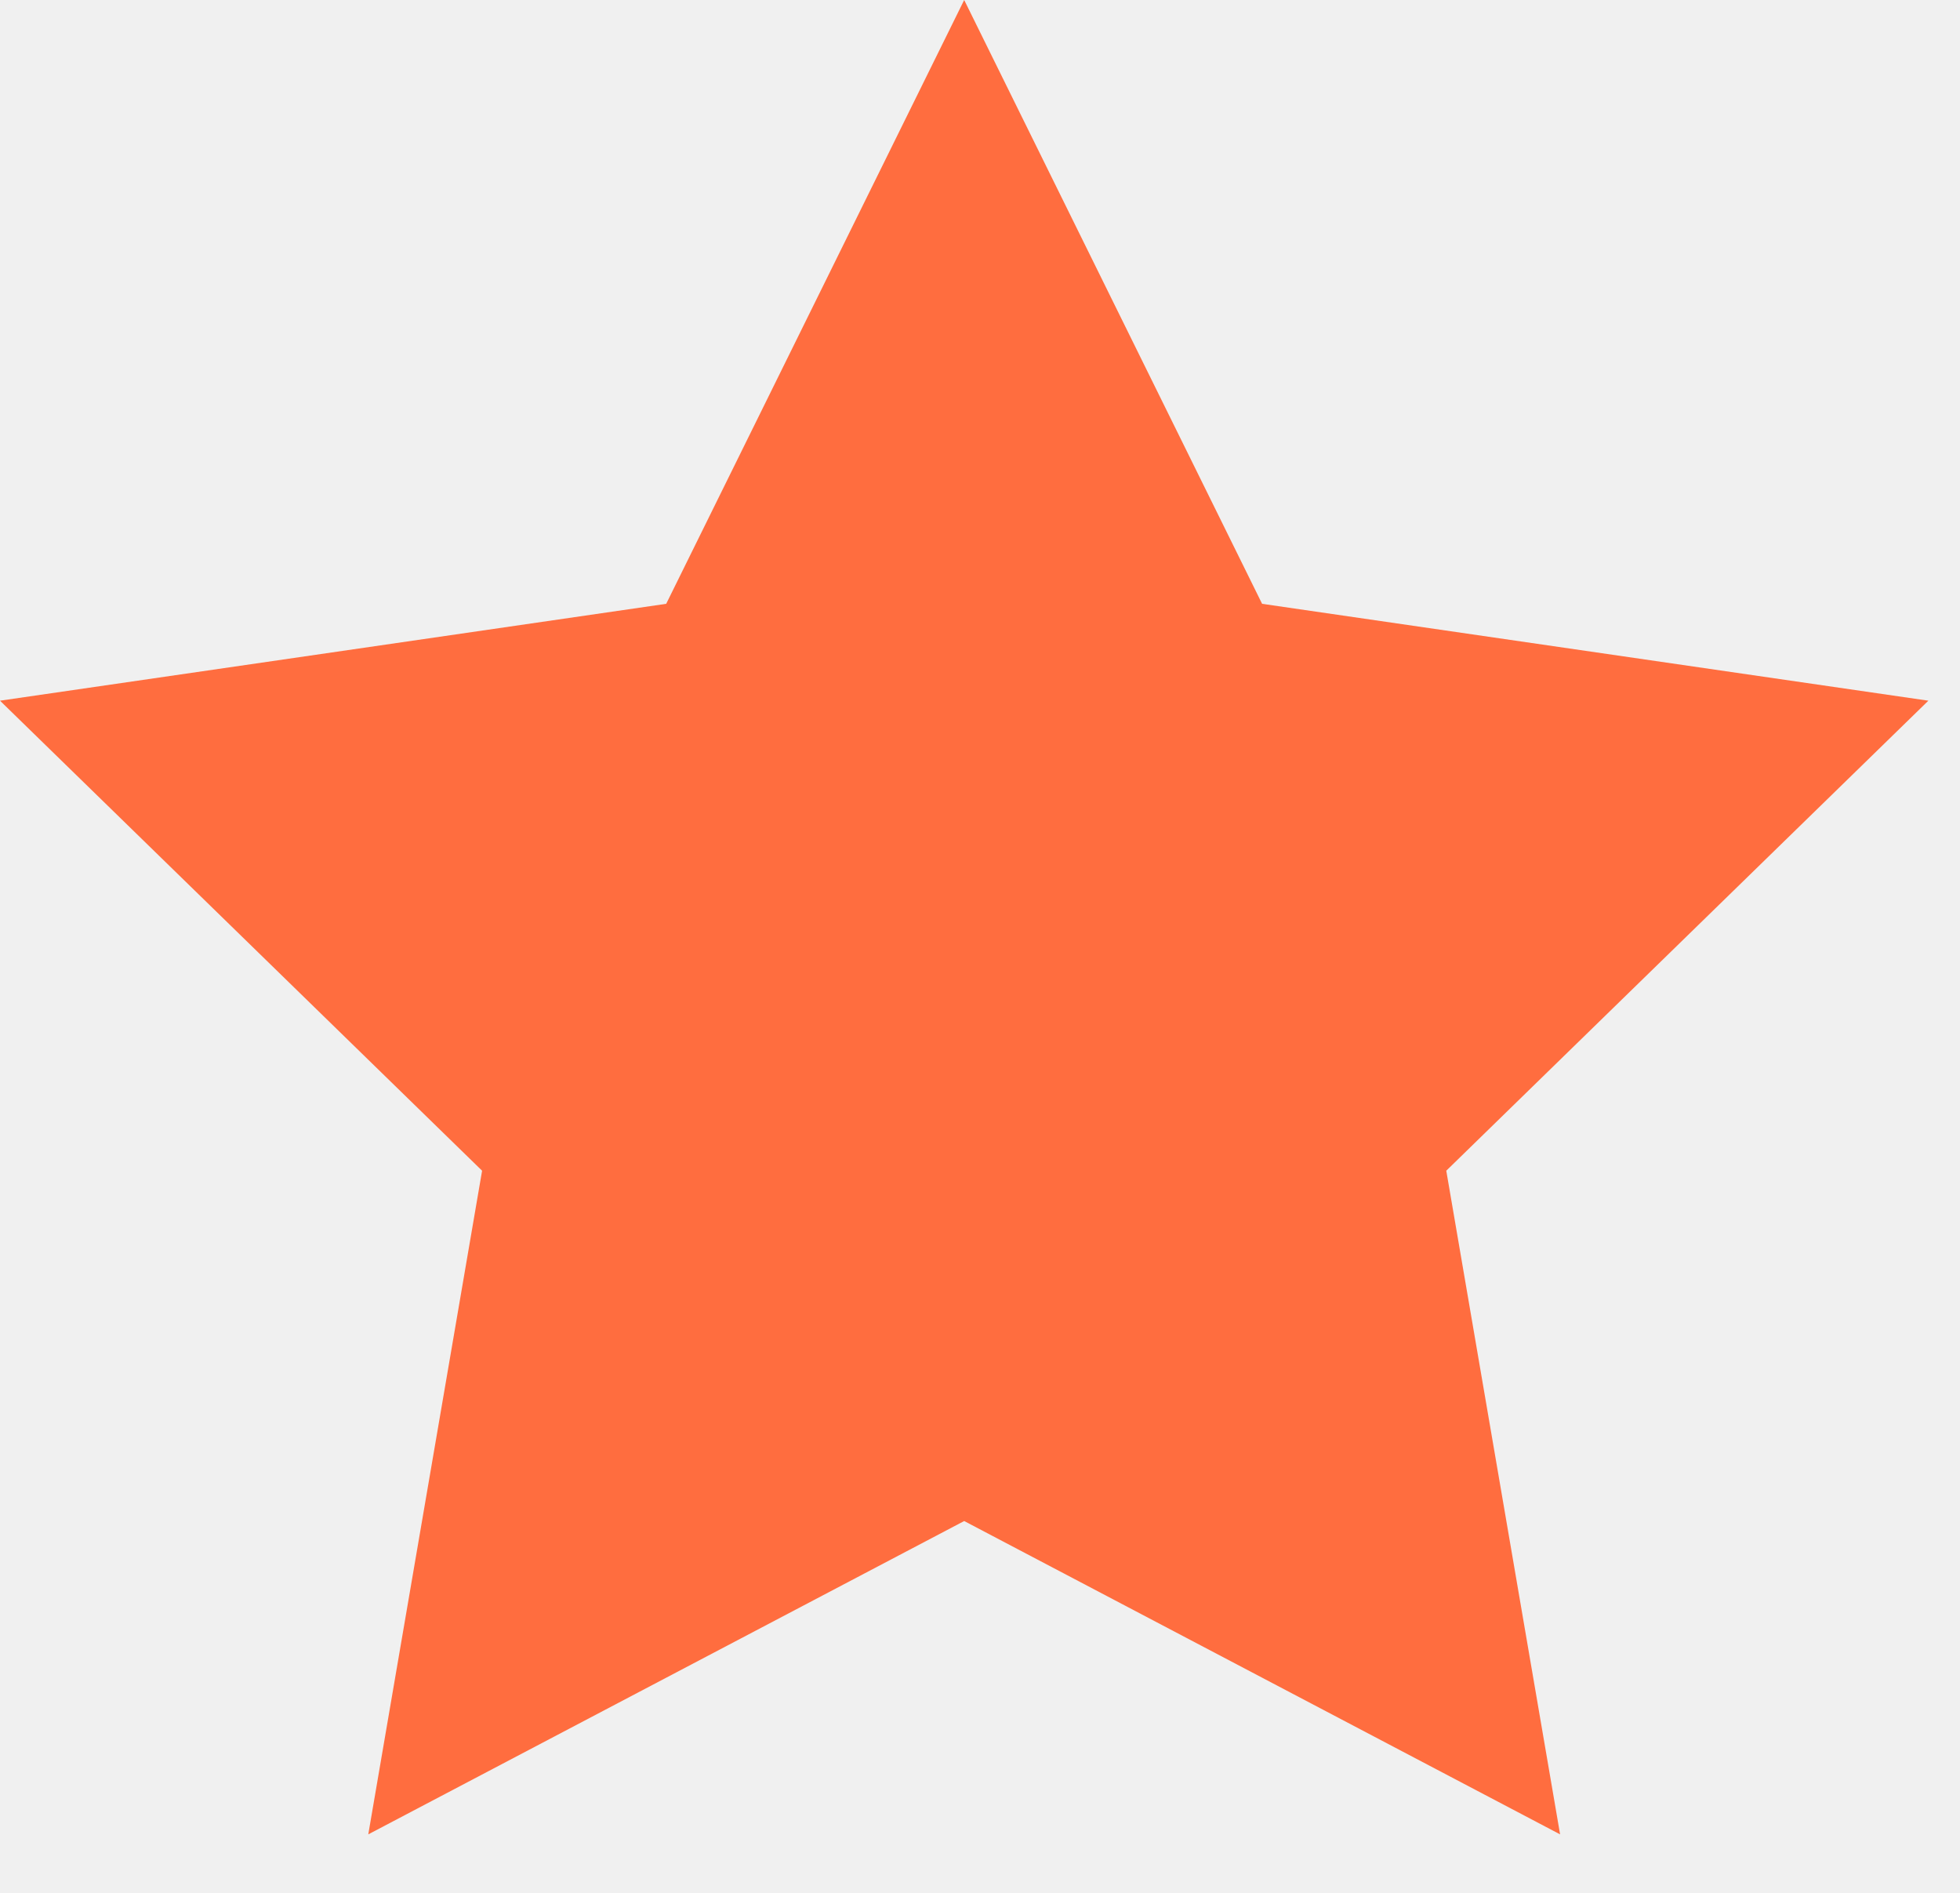
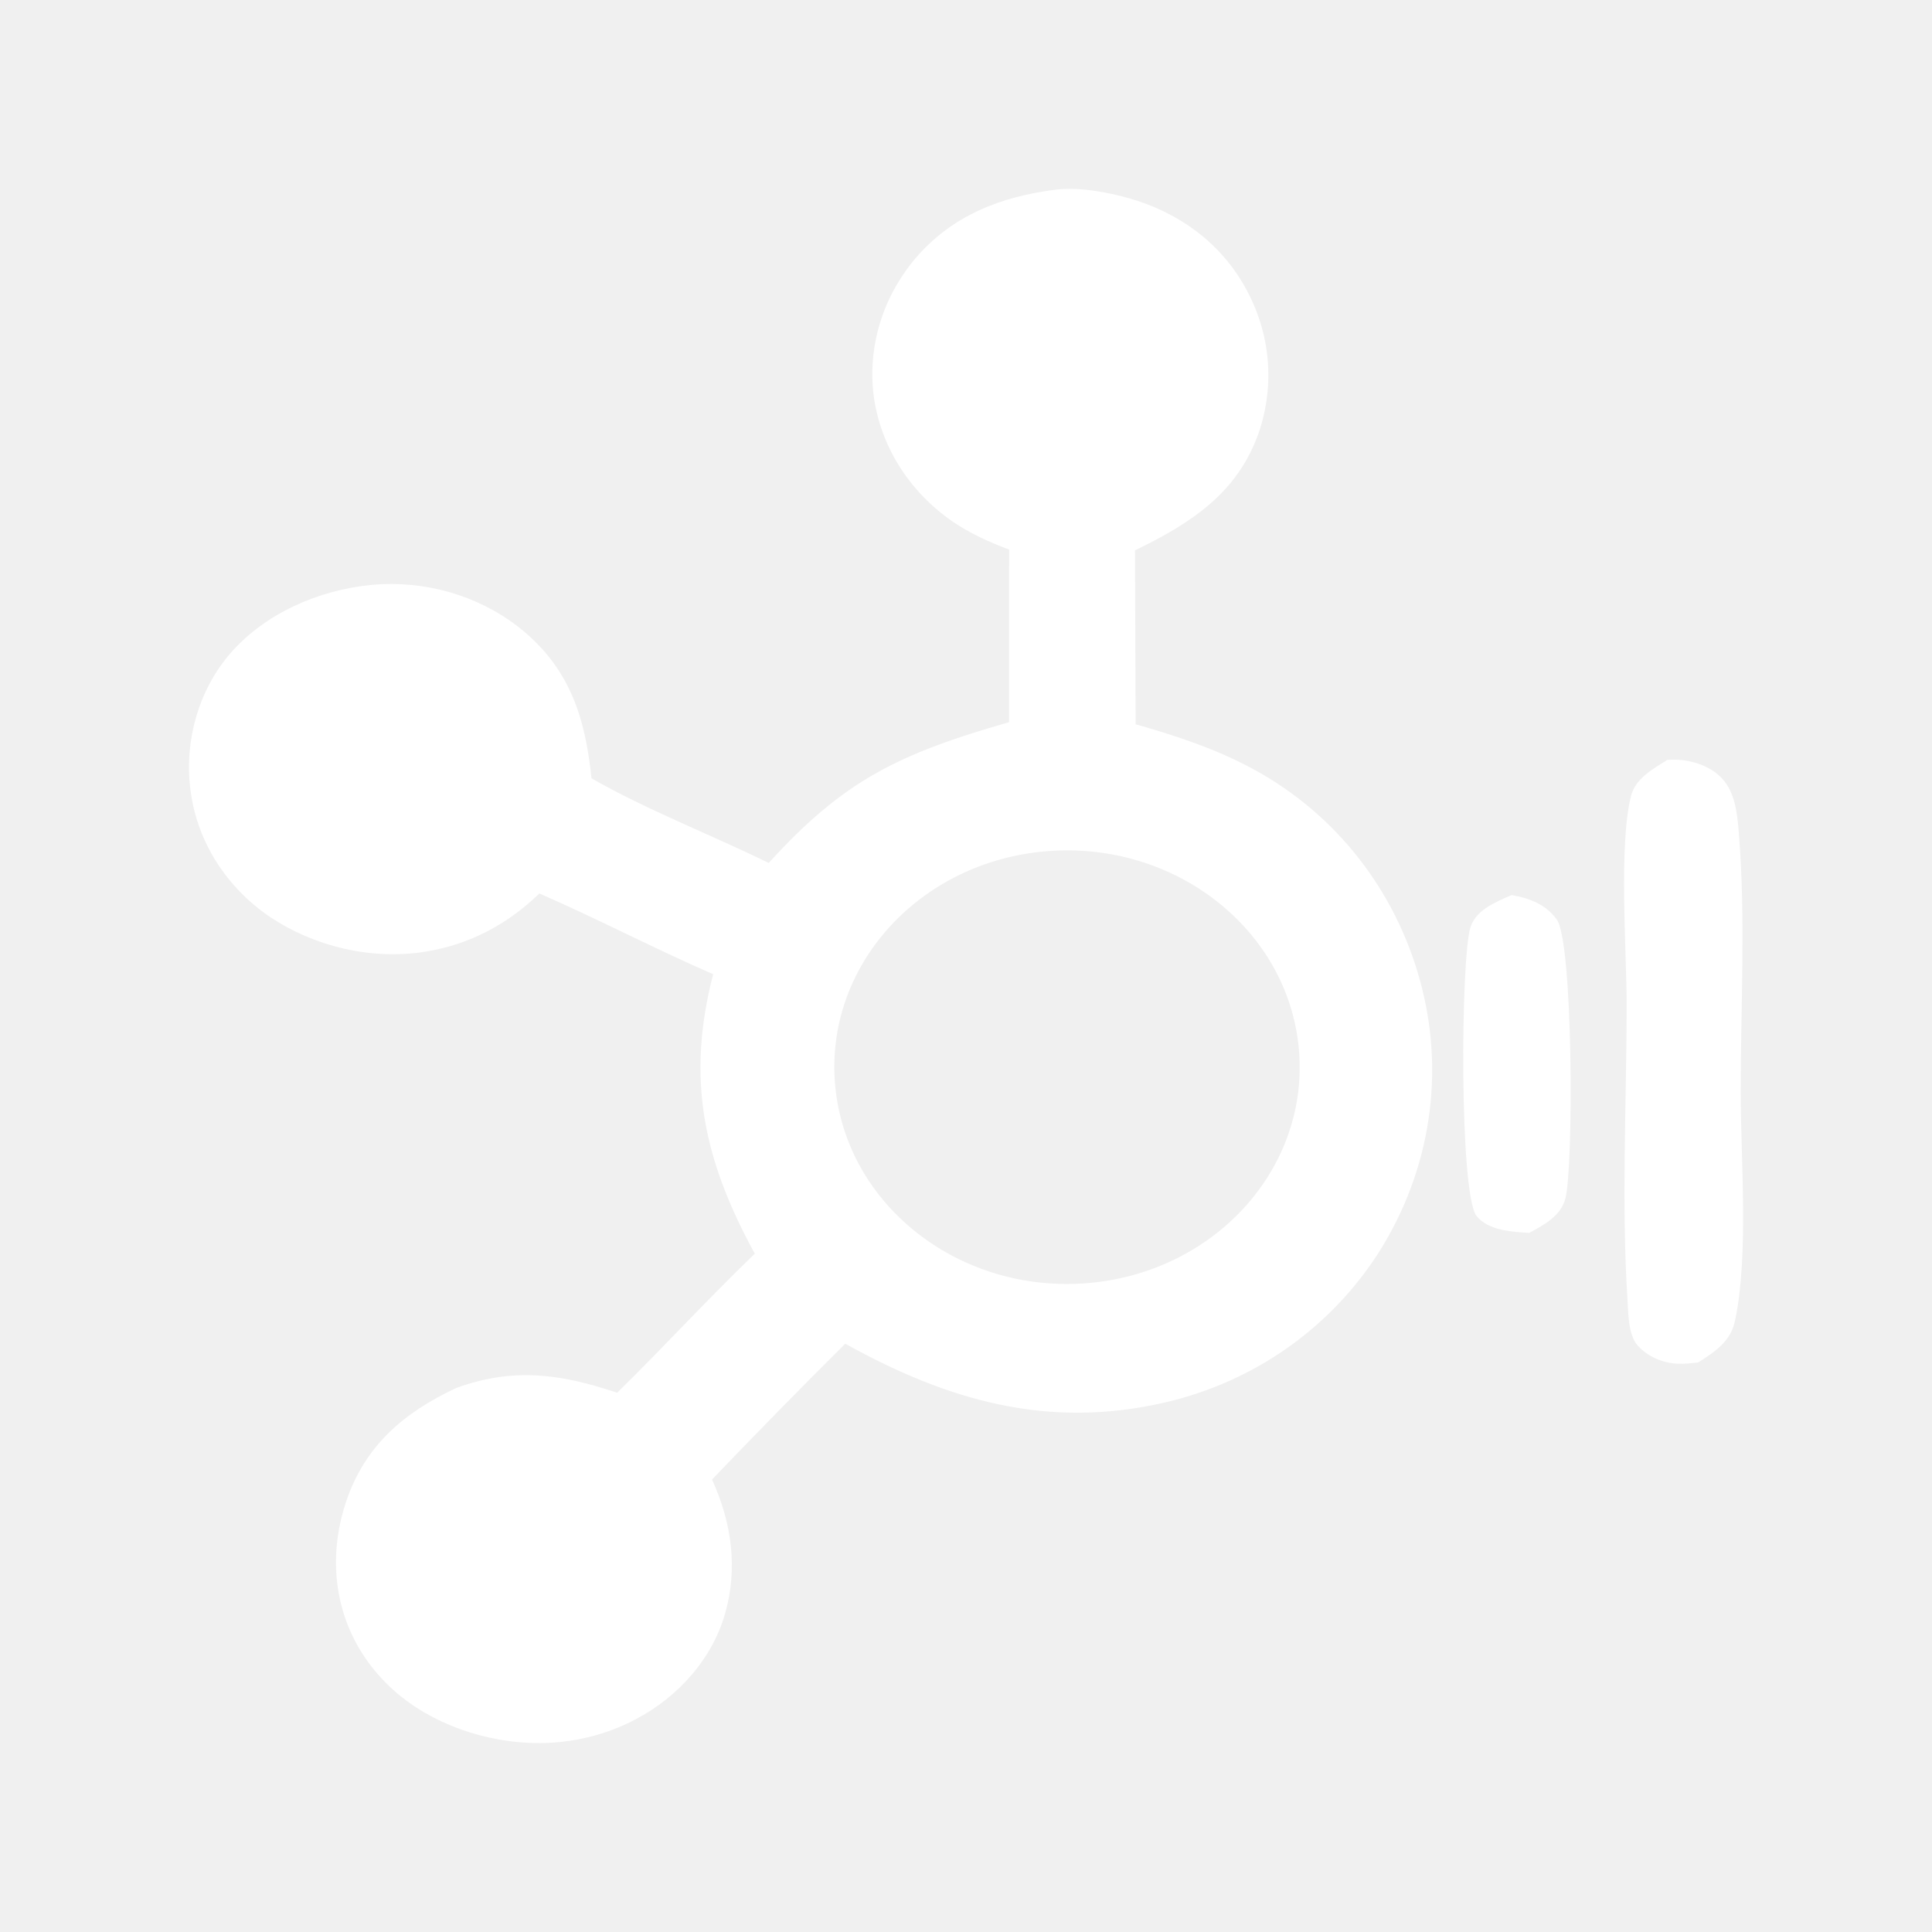
- <svg xmlns="http://www.w3.org/2000/svg" width="29" height="28" viewBox="0 0 29 28" fill="none">
-   <path d="M14.266 0L18.674 8.932L28.532 10.365L21.399 17.318L23.083 27.135L14.266 22.5L5.449 27.135L7.133 17.318L2.09808e-05 10.365L9.857 8.932L14.266 0Z" fill="#FF6D3F" />
+ <svg xmlns="http://www.w3.org/2000/svg" width="80" height="80" viewBox="0 0 80 80" fill="none">
+   <path d="M43.751 7.849C44.712 7.746 45.825 7.947 46.751 8.21C48.845 8.804 50.547 10.077 51.557 11.894C52.606 13.757 52.807 15.934 52.115 17.936C51.236 20.406 49.352 21.648 46.998 22.789L47.024 29.991C48.707 30.469 50.344 31.01 51.871 31.835C55.382 33.731 57.783 36.929 58.79 40.567C59.854 44.382 59.249 48.436 57.107 51.837C55.143 54.919 52.011 57.195 48.261 58.067C43.362 59.208 39.208 57.972 34.998 55.64C33.137 57.494 31.298 59.37 29.483 61.264C30.295 63.047 30.563 64.918 30.025 66.813C29.499 68.666 28.106 70.253 26.324 71.191C24.327 72.244 22.052 72.436 19.863 71.852C17.691 71.273 15.864 70.019 14.803 68.135C13.758 66.282 13.669 64.111 14.347 62.133C15.117 59.886 16.688 58.501 18.895 57.473C21.271 56.607 23.235 56.892 25.555 57.671C27.486 55.777 29.304 53.789 31.255 51.912C29.111 47.994 28.416 44.657 29.53 40.34C27.103 39.284 24.763 38.054 22.334 36.997C21.036 38.256 19.45 39.119 17.587 39.411C15.365 39.759 13.022 39.194 11.196 37.979C9.387 36.758 8.197 34.897 7.904 32.833C7.604 30.831 8.169 28.625 9.545 27.046C10.963 25.417 13.165 24.434 15.388 24.218C17.572 24.019 19.752 24.64 21.443 25.942C23.607 27.63 24.231 29.728 24.493 32.229C26.795 33.544 29.432 34.559 31.831 35.733C34.952 32.295 37.232 31.211 41.781 29.904L41.785 22.756C40.971 22.453 40.158 22.083 39.448 21.597C37.653 20.36 36.475 18.497 36.184 16.434C35.914 14.382 36.536 12.315 37.911 10.692C39.413 8.936 41.422 8.137 43.751 7.849ZM53.78 43.405C53.317 38.488 48.681 34.842 43.401 35.242C38.074 35.646 34.118 40.012 34.585 44.972C35.052 49.934 39.764 53.593 45.085 53.127C50.359 52.663 54.243 48.322 53.78 43.405Z" fill="white" />
+   <path d="M69.043 31.464C69.268 31.453 69.487 31.45 69.711 31.481C70.411 31.575 71.101 31.89 71.487 32.463C71.896 33.071 71.952 33.88 72.008 34.584C72.286 38.069 72.079 41.694 72.079 45.191C72.078 48.047 72.418 51.92 71.848 54.67C71.669 55.535 71.054 55.948 70.317 56.416C70.037 56.447 69.743 56.484 69.46 56.468C68.828 56.435 68.229 56.173 67.82 55.723C67.415 55.278 67.427 54.385 67.391 53.827C67.135 49.818 67.352 45.682 67.356 41.661C67.358 39.376 67.021 35.003 67.536 32.964C67.721 32.234 68.426 31.852 69.043 31.464Z" fill="white" />
+   <path d="M62.589 37.062C63.347 37.193 64.019 37.459 64.461 38.072C65.143 39.02 65.161 48.301 64.82 49.625C64.633 50.349 63.961 50.702 63.323 51.051C62.593 51.01 61.633 50.95 61.146 50.36C60.42 49.483 60.48 39.62 60.893 38.383C61.133 37.664 61.926 37.36 62.589 37.062Z" fill="white" />
</svg>
